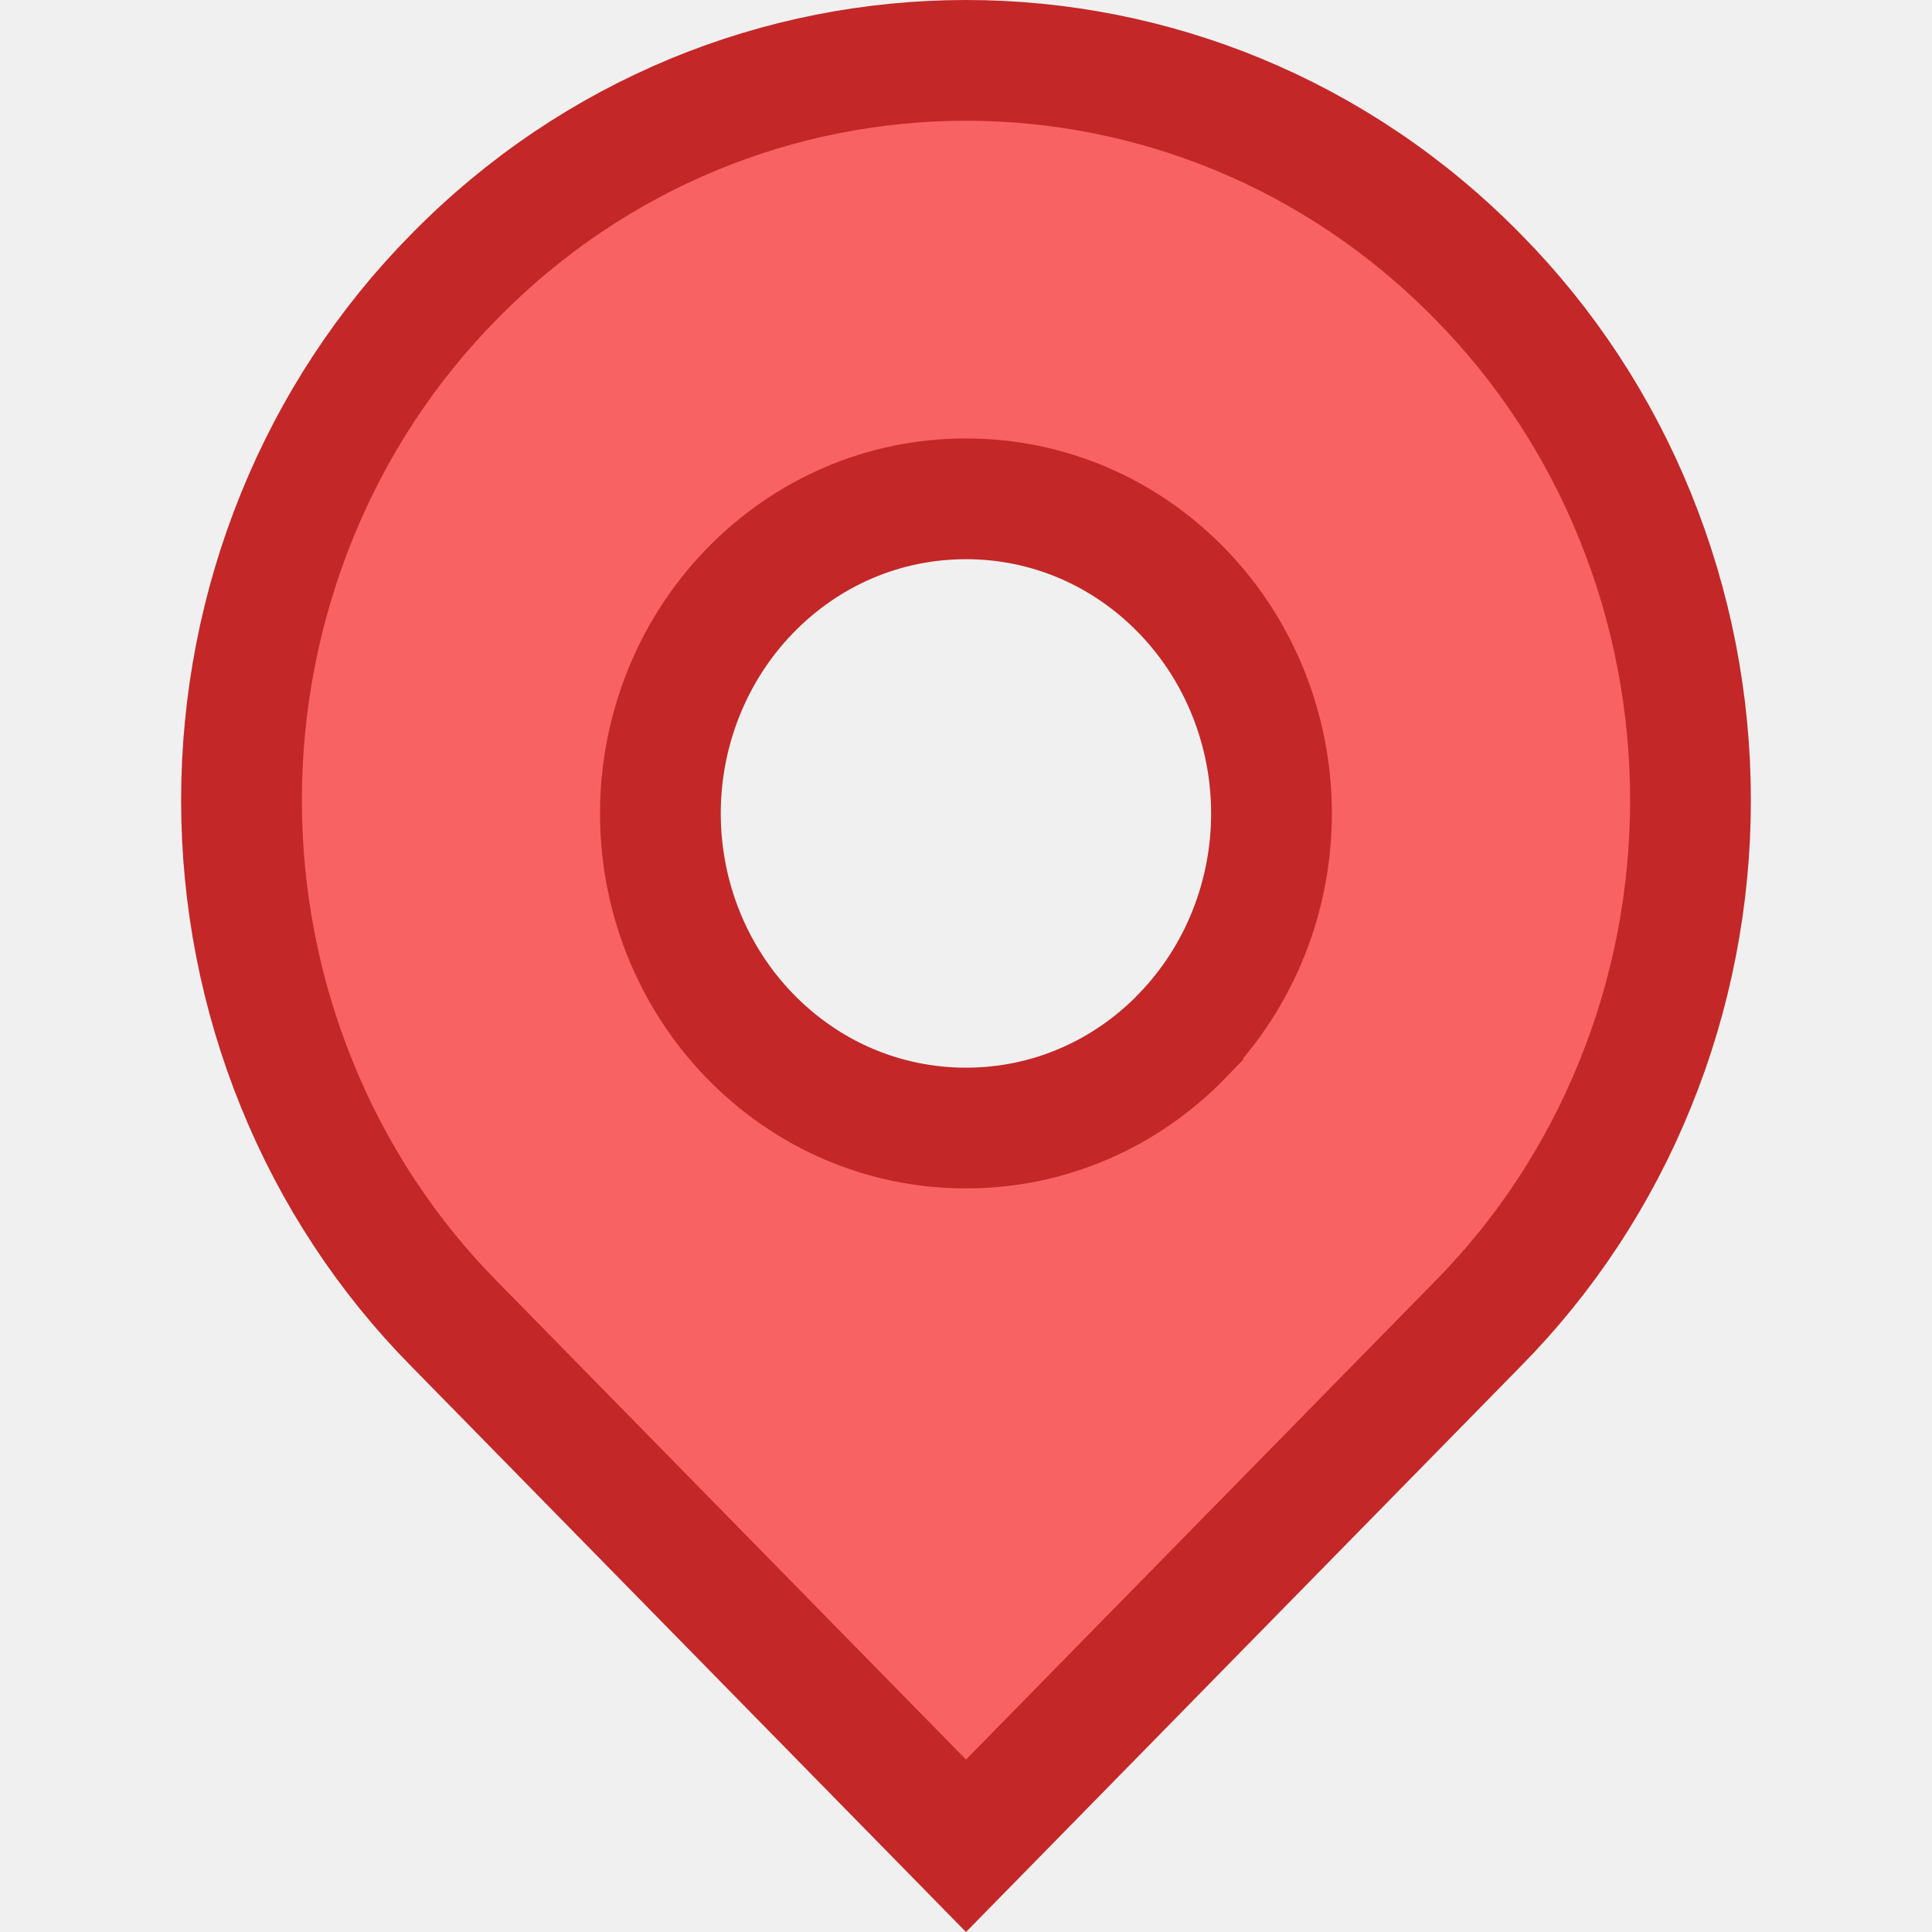
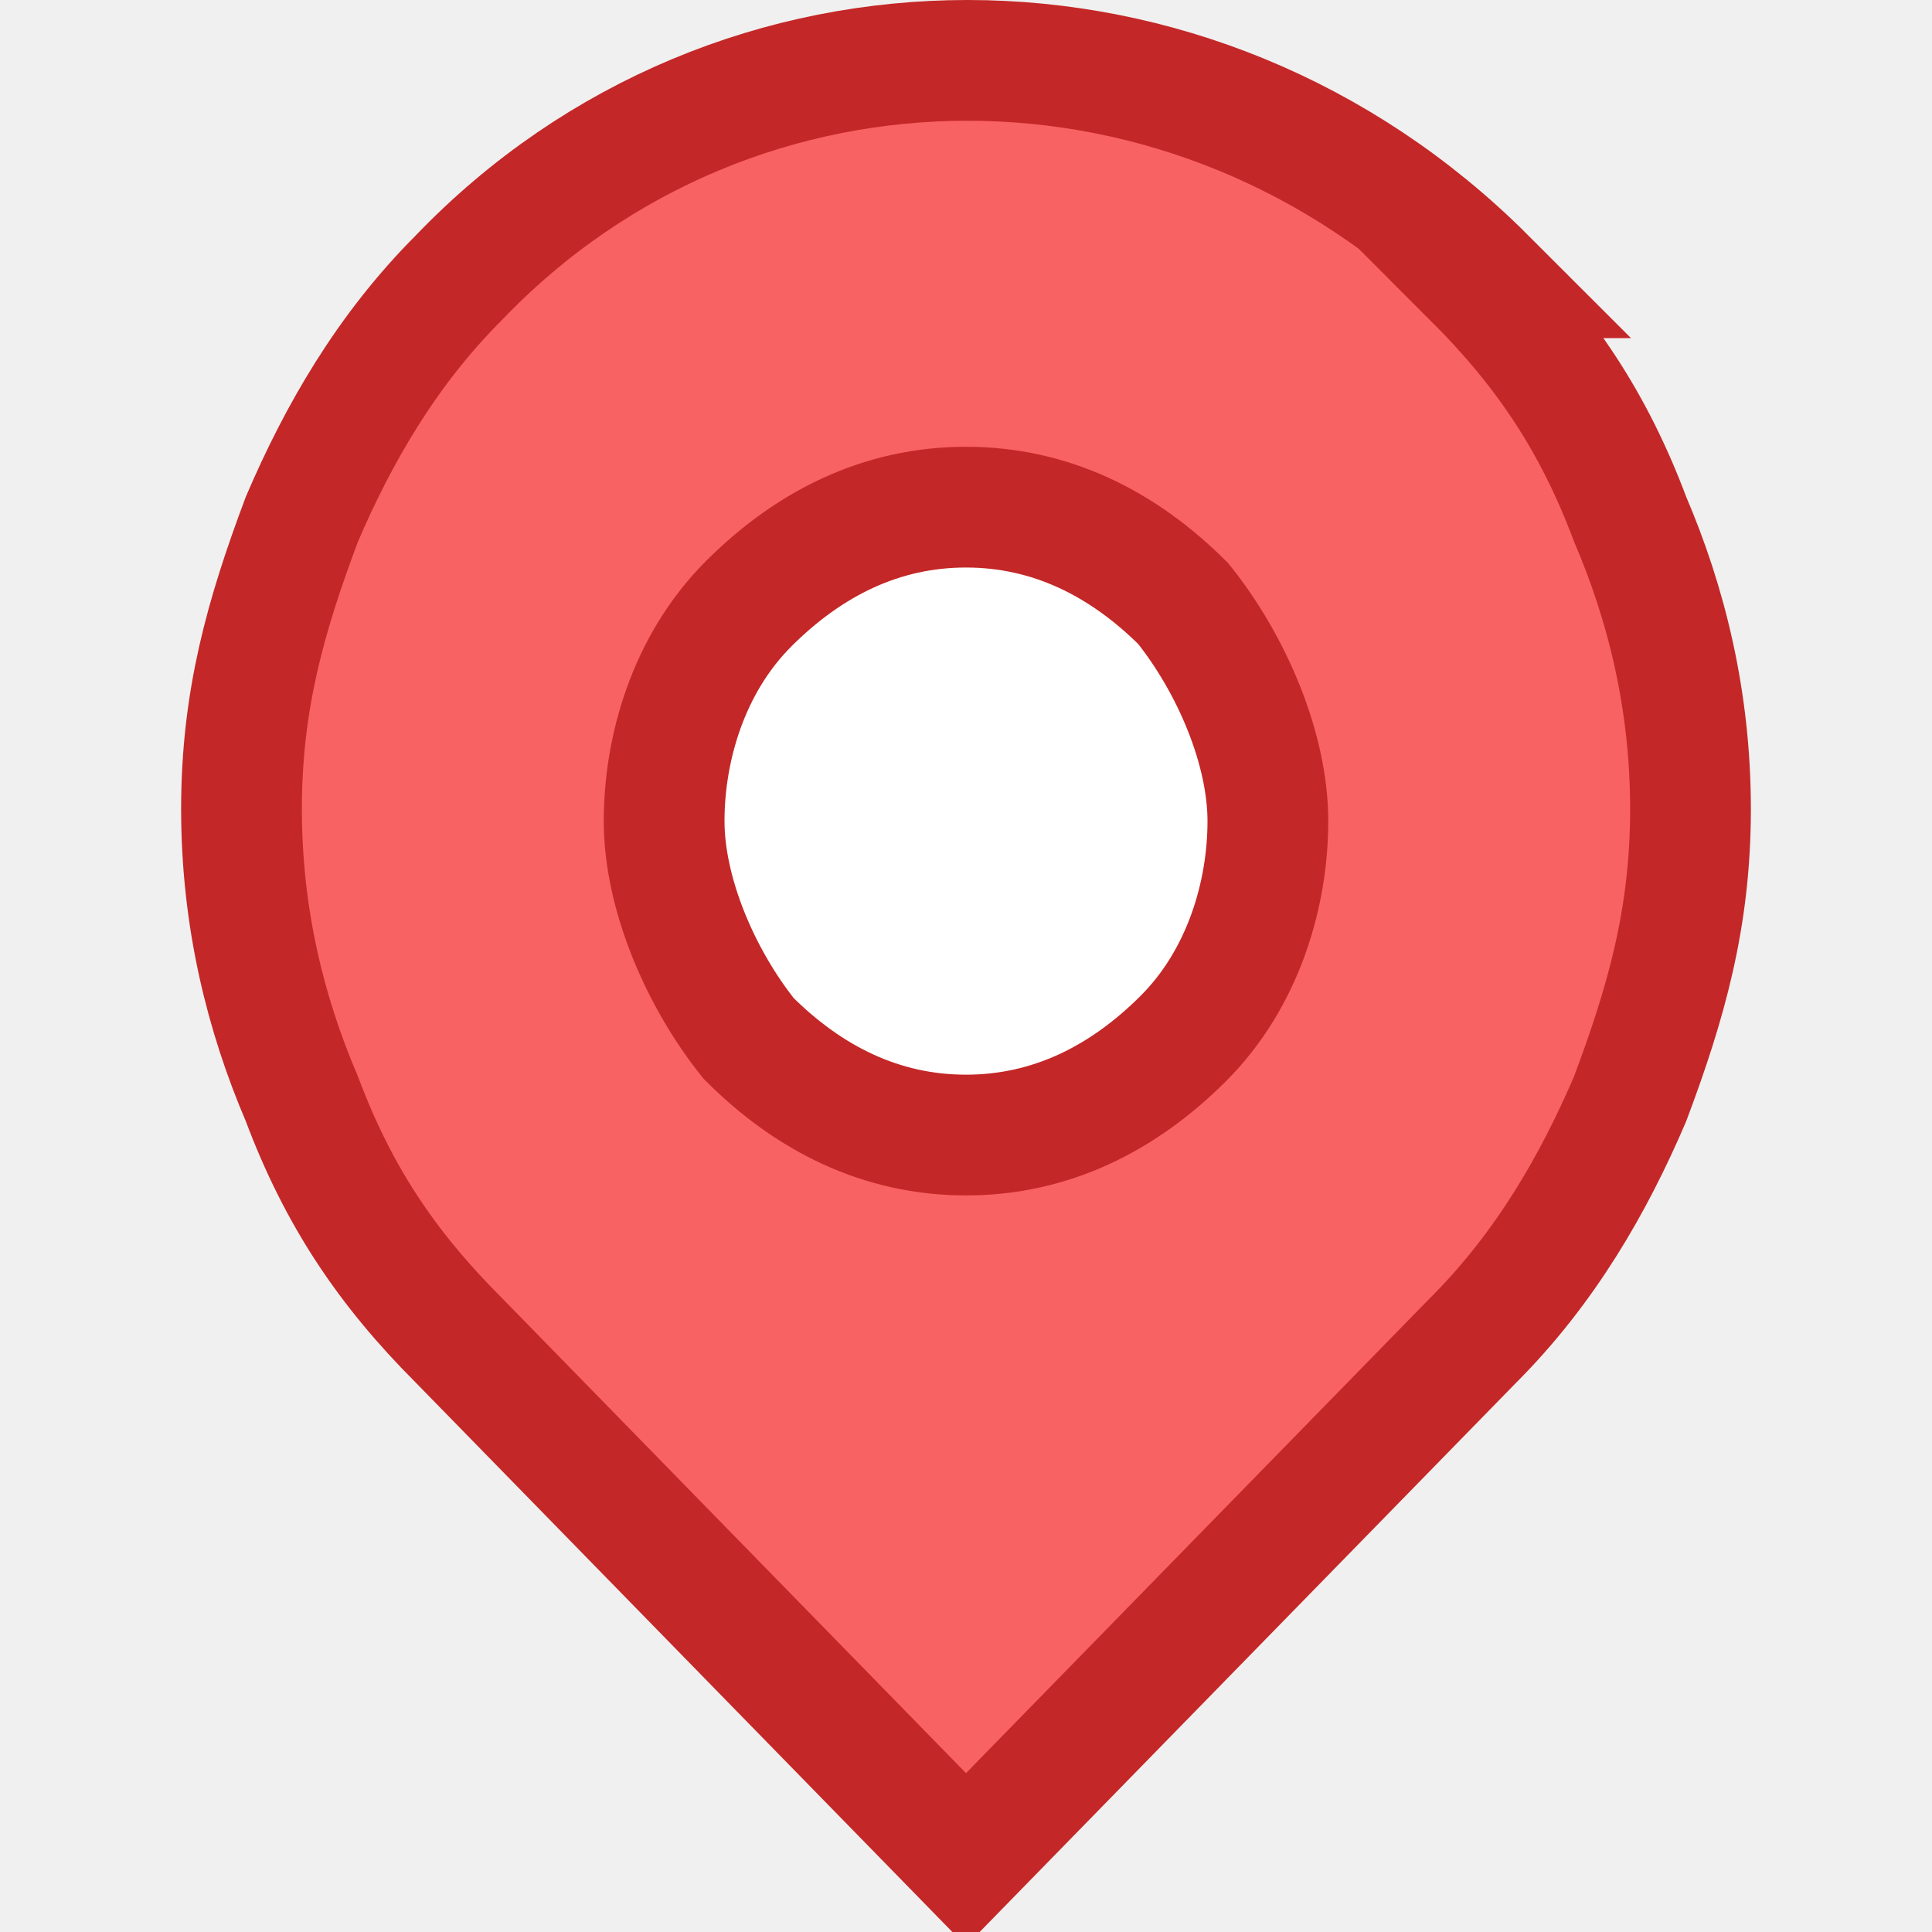
- <svg xmlns="http://www.w3.org/2000/svg" width="16" height="16" viewBox="0 0 16 16" fill="none">
-   <path d="M12.239 2.291L12.24 2.292C12.796 2.855 13.239 3.528 13.541 4.273C13.844 5.018 14 5.818 14 6.627C14 7.436 13.844 8.237 13.541 8.981C13.239 9.726 12.796 10.399 12.24 10.962L12.239 10.963L8 15.286L3.761 10.963L3.76 10.962C3.204 10.399 2.761 9.726 2.459 8.981C2.156 8.237 2 7.436 2 6.627C2 5.818 2.156 5.018 2.459 4.273C2.761 3.528 3.204 2.855 3.76 2.292L3.761 2.291C6.103 -0.097 9.897 -0.097 12.239 2.291ZM6.203 8.572L6.204 8.573C6.68 9.066 7.318 9.342 8 9.342C8.681 9.342 9.32 9.066 9.796 8.573L9.796 8.572C10.268 8.082 10.53 7.422 10.53 6.737C10.53 6.052 10.268 5.391 9.796 4.901L9.796 4.901C9.32 4.407 8.681 4.131 8 4.131C7.318 4.131 6.679 4.407 6.203 4.901L6.203 4.901C5.731 5.391 5.469 6.052 5.469 6.737C5.469 7.422 5.731 8.082 6.203 8.572Z" fill="#F86262" stroke="#C42727" />
+ <svg xmlns="http://www.w3.org/2000/svg" version="1.1" viewBox="0 0 16 16">
+   <defs>
+     <style>
+       .cls-1 {
+         fill: #f86262;
+         stroke: #c42727;
+       }
+ 
+       .cls-2 {
+         fill: #fff;
+       }
+     </style>
+   </defs>
+   <g>
+     <g id="Layer_1">
+       <circle class="cls-2" cx="8" cy="6.8" r="3.1" />
+       <path class="cls-1" d="M12.2,2.3h0c.6.6,1,1.2,1.3,2,.3.7.5,1.5.5,2.4s-.2,1.6-.5,2.4c-.3.7-.7,1.4-1.3,2h0s-4.2,4.3-4.2,4.3l-4.2-4.3h0c-.6-.6-1-1.2-1.3-2-.3-.7-.5-1.5-.5-2.4s.2-1.6.5-2.4c.3-.7.7-1.4,1.3-2h0c2.3-2.4,6.1-2.4,8.5,0ZM6.2,8.6h0c.5.5,1.1.8,1.8.8s1.3-.3,1.8-.8h0c.5-.5.7-1.2.7-1.8s-.3-1.3-.7-1.8h0c-.5-.5-1.1-.8-1.8-.8s-1.3.3-1.8.8h0c-.5.5-.7,1.2-.7,1.8s.3,1.3.7,1.8Z" />
+     </g>
+   </g>
</svg>
